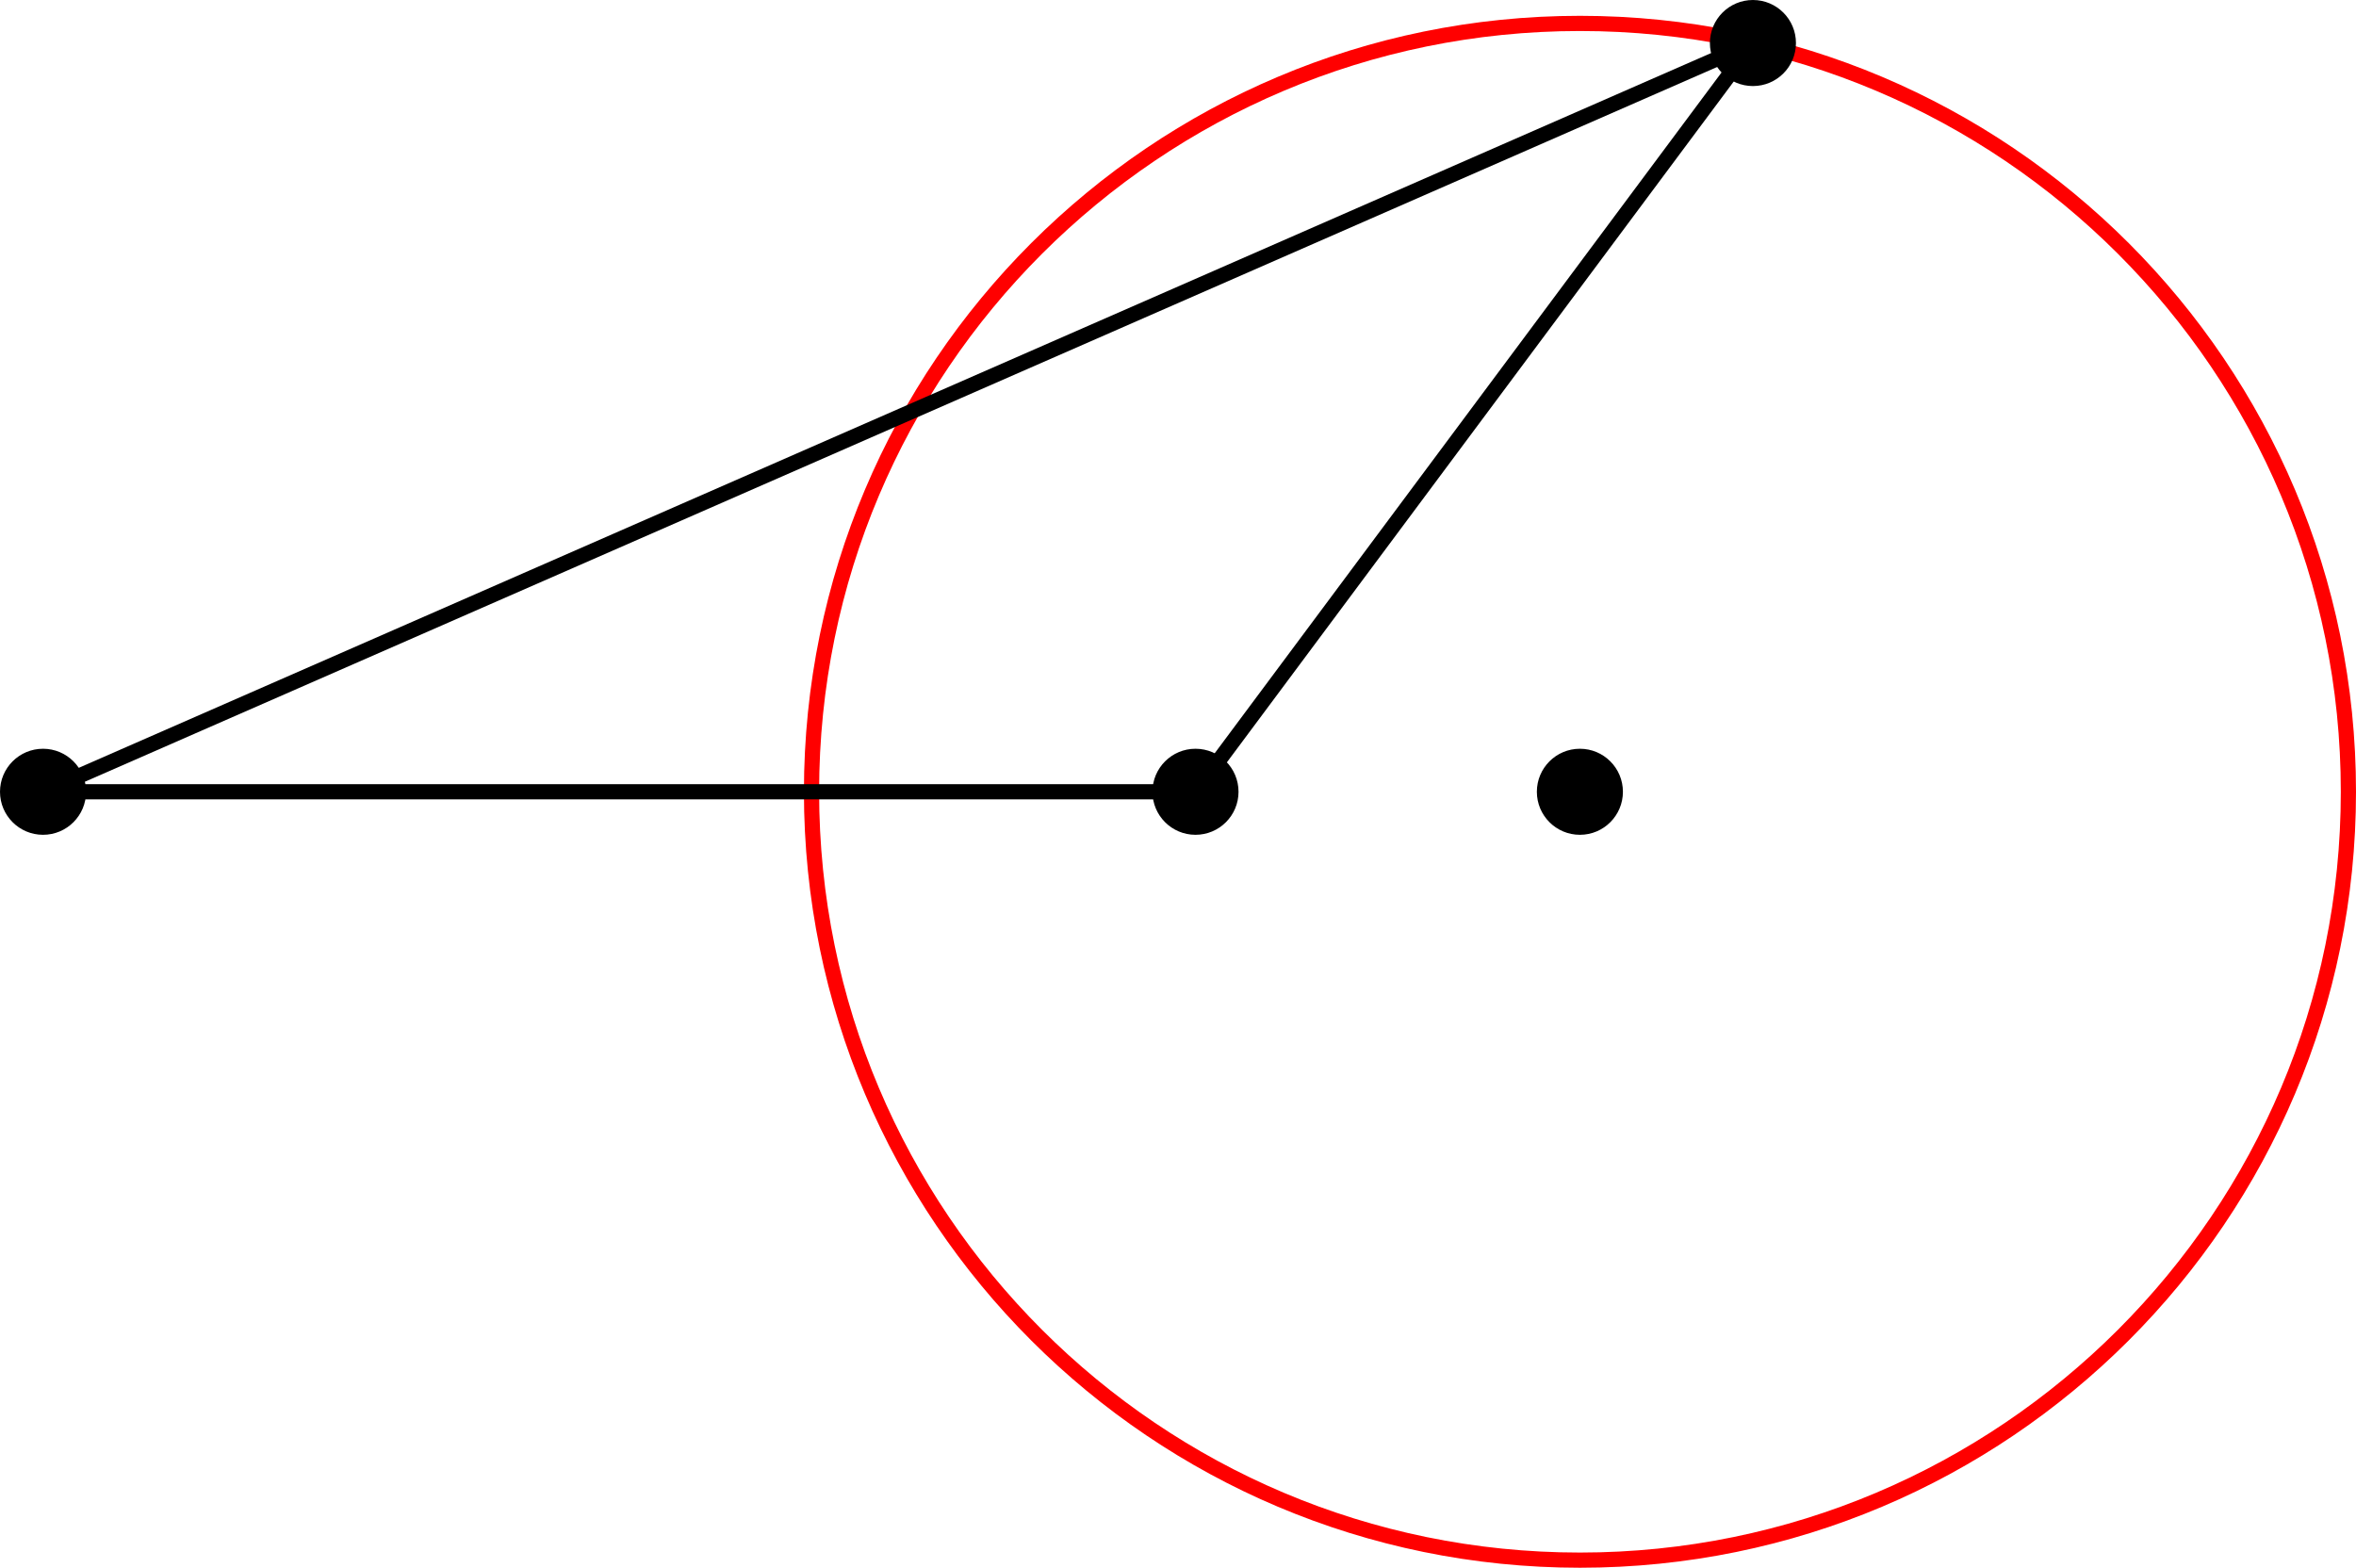
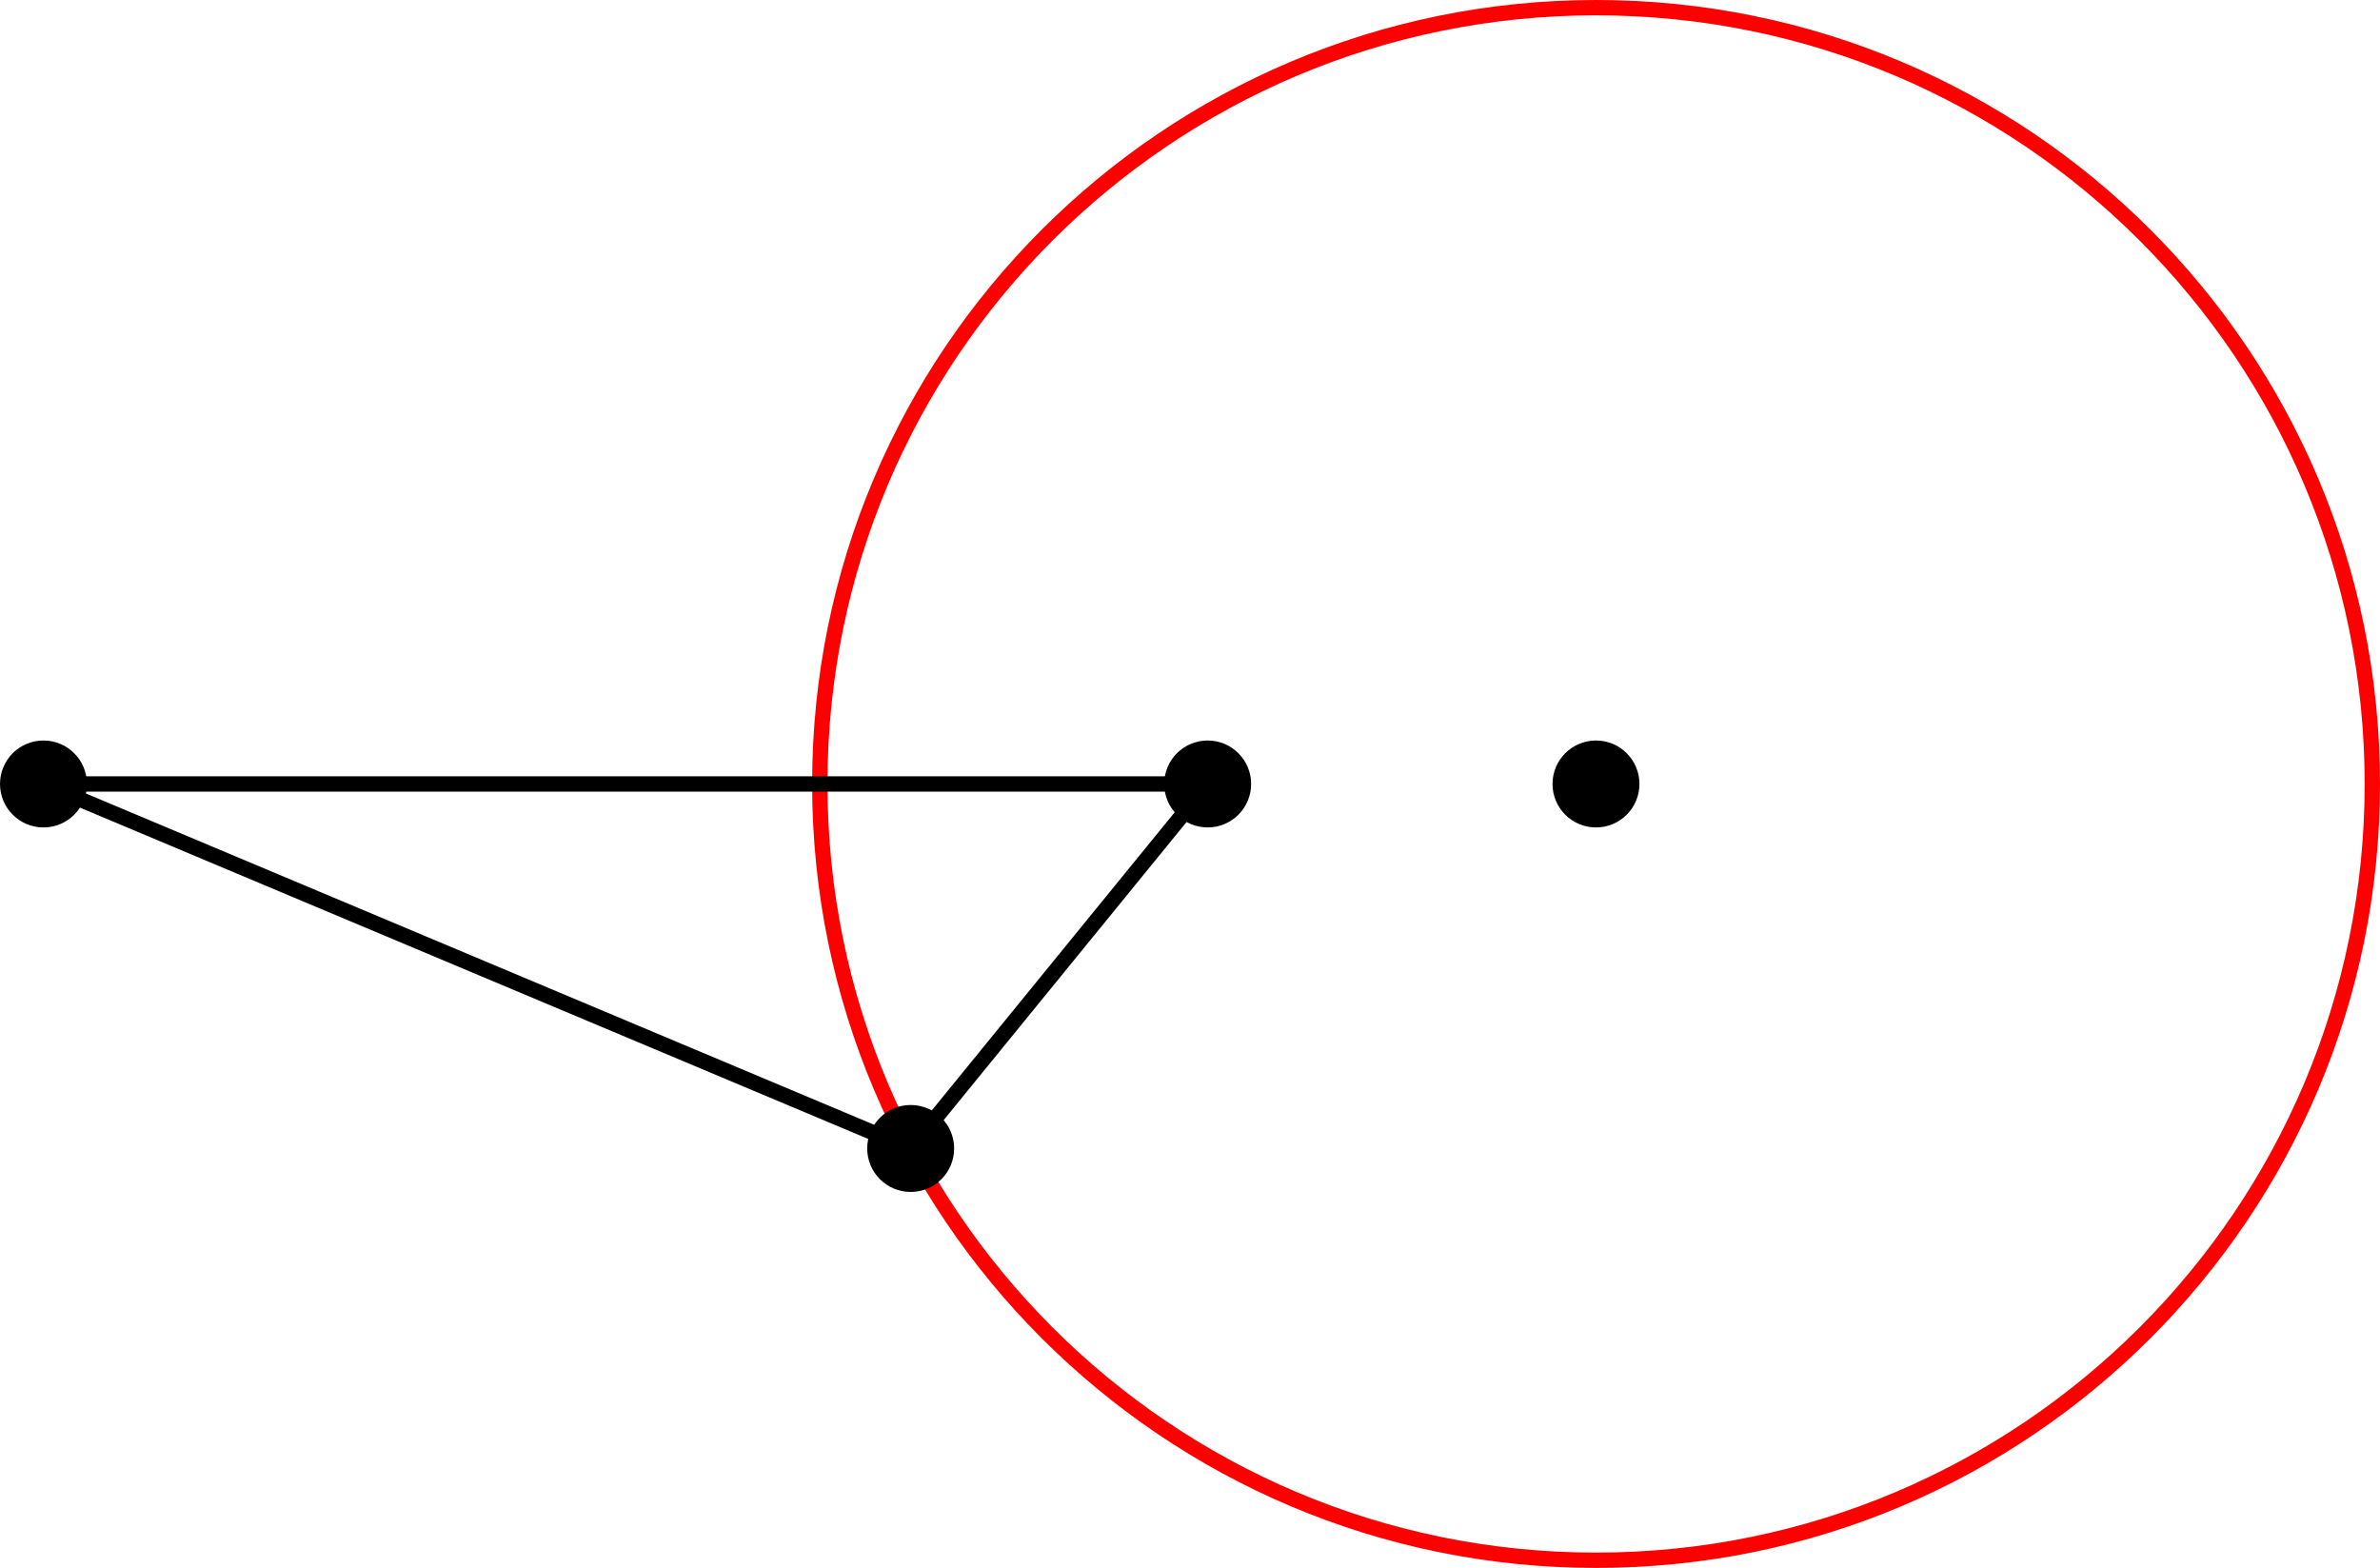
- <svg xmlns="http://www.w3.org/2000/svg" width="93.076pt" height="61.941pt" viewBox="-1.7 -30.658 93.076 61.941 ">
-   <g transform="translate(0, 31.2829 ) scale(1,-1) translate(0,30.65788 )">
+ <svg xmlns="http://www.w3.org/2000/svg" width="93.076pt" height="61.316pt" viewBox="-1.7 -30.658 93.076 61.316 ">
+   <g transform="translate(0, 30.65788 ) scale(1,-1) translate(0,30.65788 )">
    <g stroke="#000" fill="#000">
      <g stroke-width="0.4">
        <g stroke-width="0.6">
          <g stroke="#000" fill="#000">
            <g stroke-dasharray="none" stroke-dashoffset="0.0">
              <g stroke="#f00" fill="#f00">
                <path d=" M 60.718 0.0 M 91.076 0.0 C 91.076 16.766 77.485 30.358 60.718 30.358 C 43.952 30.358 30.36 16.766 30.36 0.0 C 30.36 -16.766 43.952 -30.358 60.718 -30.358 C 77.485 -30.358 91.076 -16.766 91.076 0.0 Z M 60.718 0.0  " fill="none" />
              </g>
            </g>
          </g>
        </g>
        <g stroke="#000">
          <g fill="#000">
            <g stroke="#000">
              <g fill="#000">
                <path d=" M 1.5 0.0 C 1.5 0.828 0.828 1.5 0.0 1.5 C -0.828 1.5 -1.5 0.828 -1.5 0.0 C -1.5 -0.828 -0.828 -1.5 0.0 -1.5 C 0.828 -1.5 1.5 -0.828 1.5 0.0 Z M 0.0 0.0  " />
              </g>
            </g>
            <g fill="#000">
              <text style="stroke:none" transform="scale(1,-1) translate(0.0,0)" text-anchor="middle" font-size="10">
                <g fill="#000">
                  <g stroke="none"> </g>
                </g>
              </text>
            </g>
          </g>
        </g>
        <g stroke="#000">
          <g fill="#000">
            <g stroke="#000">
              <g fill="#000">
                <path d=" M 47.029 0.0 C 47.029 0.828 46.358 1.5 45.529 1.5 C 44.701 1.5 44.029 0.828 44.029 0.0 C 44.029 -0.828 44.701 -1.5 45.529 -1.5 C 46.358 -1.5 47.029 -0.828 47.029 0.0 Z M 45.529 0.0  " />
              </g>
            </g>
            <g transform="translate(45.52931,0.0)">
              <g fill="#000">
                <text style="stroke:none" transform="scale(1,-1) translate(0.0,0)" text-anchor="middle" font-size="10">
                  <g fill="#000">
                    <g stroke="none"> </g>
                  </g>
                </text>
              </g>
            </g>
          </g>
        </g>
        <g stroke="#000">
          <g fill="#000">
            <g stroke="#000">
              <g fill="#000">
                <path d=" M 62.215 0.0 C 62.215 0.828 61.544 1.5 60.715 1.5 C 59.887 1.5 59.215 0.828 59.215 0.0 C 59.215 -0.828 59.887 -1.5 60.715 -1.5 C 61.544 -1.5 62.215 -0.828 62.215 0.0 Z M 60.715 0.0  " />
              </g>
            </g>
            <g transform="translate(60.71507,0.0)">
              <g fill="#000">
                <text style="stroke:none" transform="scale(1,-1) translate(0.0,0)" text-anchor="middle" font-size="10">
                  <g fill="#000">
                    <g stroke="none"> </g>
                  </g>
                </text>
              </g>
            </g>
          </g>
        </g>
        <g stroke="#000">
          <g fill="#000">
            <g stroke="#000">
              <g fill="#000">
-                 <path d=" M 69.051 29.583 C 69.051 30.411 68.38 31.083 67.551 31.083 C 66.723 31.083 66.051 30.411 66.051 29.583 C 66.051 28.754 66.723 28.083 67.551 28.083 C 68.38 28.083 69.051 28.754 69.051 29.583 Z M 67.551 29.583  " />
+                 <path d=" M 35.414 -14.254 C 35.414 -13.425 34.743 -12.754 33.914 -12.754 C 33.086 -12.754 32.414 -13.425 32.414 -14.254 C 32.414 -15.082 33.086 -15.754 33.914 -15.754 C 34.743 -15.754 35.414 -15.082 35.414 -14.254 Z M 33.914 -14.254  " />
              </g>
            </g>
-             <g transform="translate(67.5512,29.5829)">
+             <g transform="translate(33.91418,-14.25362)">
              <g fill="#000">
                <text style="stroke:none" transform="scale(1,-1) translate(0.0,0)" text-anchor="middle" font-size="10">
                  <g fill="#000">
                    <g stroke="none"> </g>
                  </g>
                </text>
              </g>
            </g>
          </g>
        </g>
        <g stroke-width="0.6">
          <g stroke="#000" fill="#000">
            <g stroke-dasharray="none" stroke-dashoffset="0.0">
              <path d=" M 0.0 0.0 M 0.0 0.0 L 45.529 0.0  " fill="none" />
            </g>
          </g>
        </g>
        <g stroke-width="0.6">
          <g stroke="#000" fill="#000">
            <g stroke-dasharray="none" stroke-dashoffset="0.0">
-               <path d=" M 67.551 29.583 M 67.551 29.583 L 0.0 0.0  " fill="none" />
+               <path d=" M 33.914 -14.254 M 33.914 -14.254 L 0.0 0.0  " fill="none" />
            </g>
          </g>
        </g>
        <g stroke-width="0.6">
          <g stroke="#000" fill="#000">
            <g stroke-dasharray="none" stroke-dashoffset="0.0">
-               <path d=" M 67.551 29.583 M 67.551 29.583 L 45.529 0.0  " fill="none" />
+               <path d=" M 33.914 -14.254 M 33.914 -14.254 L 45.529 0.0  " fill="none" />
            </g>
          </g>
        </g>
        <g stroke="#000" fill="#000">
          <g stroke="#000" fill="#000">
 </g>
          <g transform="translate(64.24805,-10.36629)">
            <g fill="#000">
              <text style="stroke:none" transform="scale(1,-1) translate(3.95277,0)" text-anchor="middle" font-size="10">
                <g fill="#000">
                  <g stroke="none">
                    <tspan font-family="cmmi" font-size="10">O</tspan>
                  </g>
                </g>
              </text>
            </g>
          </g>
        </g>
        <g stroke="#000" fill="#000">
          <g stroke="#000" fill="#000">
 </g>
          <g transform="translate(3.53297,-10.36629)">
            <g fill="#000">
              <text style="stroke:none" transform="scale(1,-1) translate(3.75,0)" text-anchor="middle" font-size="10">
                <g fill="#000">
                  <g stroke="none">
                    <tspan font-family="cmmi" font-size="10">A</tspan>
                  </g>
                </g>
              </text>
            </g>
          </g>
        </g>
        <g stroke="#000" fill="#000">
          <g stroke="#000" fill="#000">
 </g>
          <g transform="translate(49.06229,-10.36629)">
            <g fill="#000">
              <text style="stroke:none" transform="scale(1,-1) translate(4.0434,0)" text-anchor="middle" font-size="10">
                <g fill="#000">
                  <g stroke="none">
                    <tspan font-family="cmmi" font-size="10">B</tspan>
                  </g>
                </g>
              </text>
            </g>
          </g>
        </g>
        <g stroke="#000" fill="#000">
          <g stroke="#000" fill="#000">
 </g>
-           <g transform="translate(71.08417,19.21661)">
+           <g transform="translate(37.44716,-24.6199)">
            <g fill="#000">
              <text style="stroke:none" transform="scale(1,-1) translate(3.90451,0)" text-anchor="middle" font-size="10">
                <g fill="#000">
                  <g stroke="none">
                    <tspan font-family="cmmi" font-size="10">P</tspan>
                  </g>
                </g>
              </text>
            </g>
          </g>
        </g>
      </g>
    </g>
  </g>
</svg>
